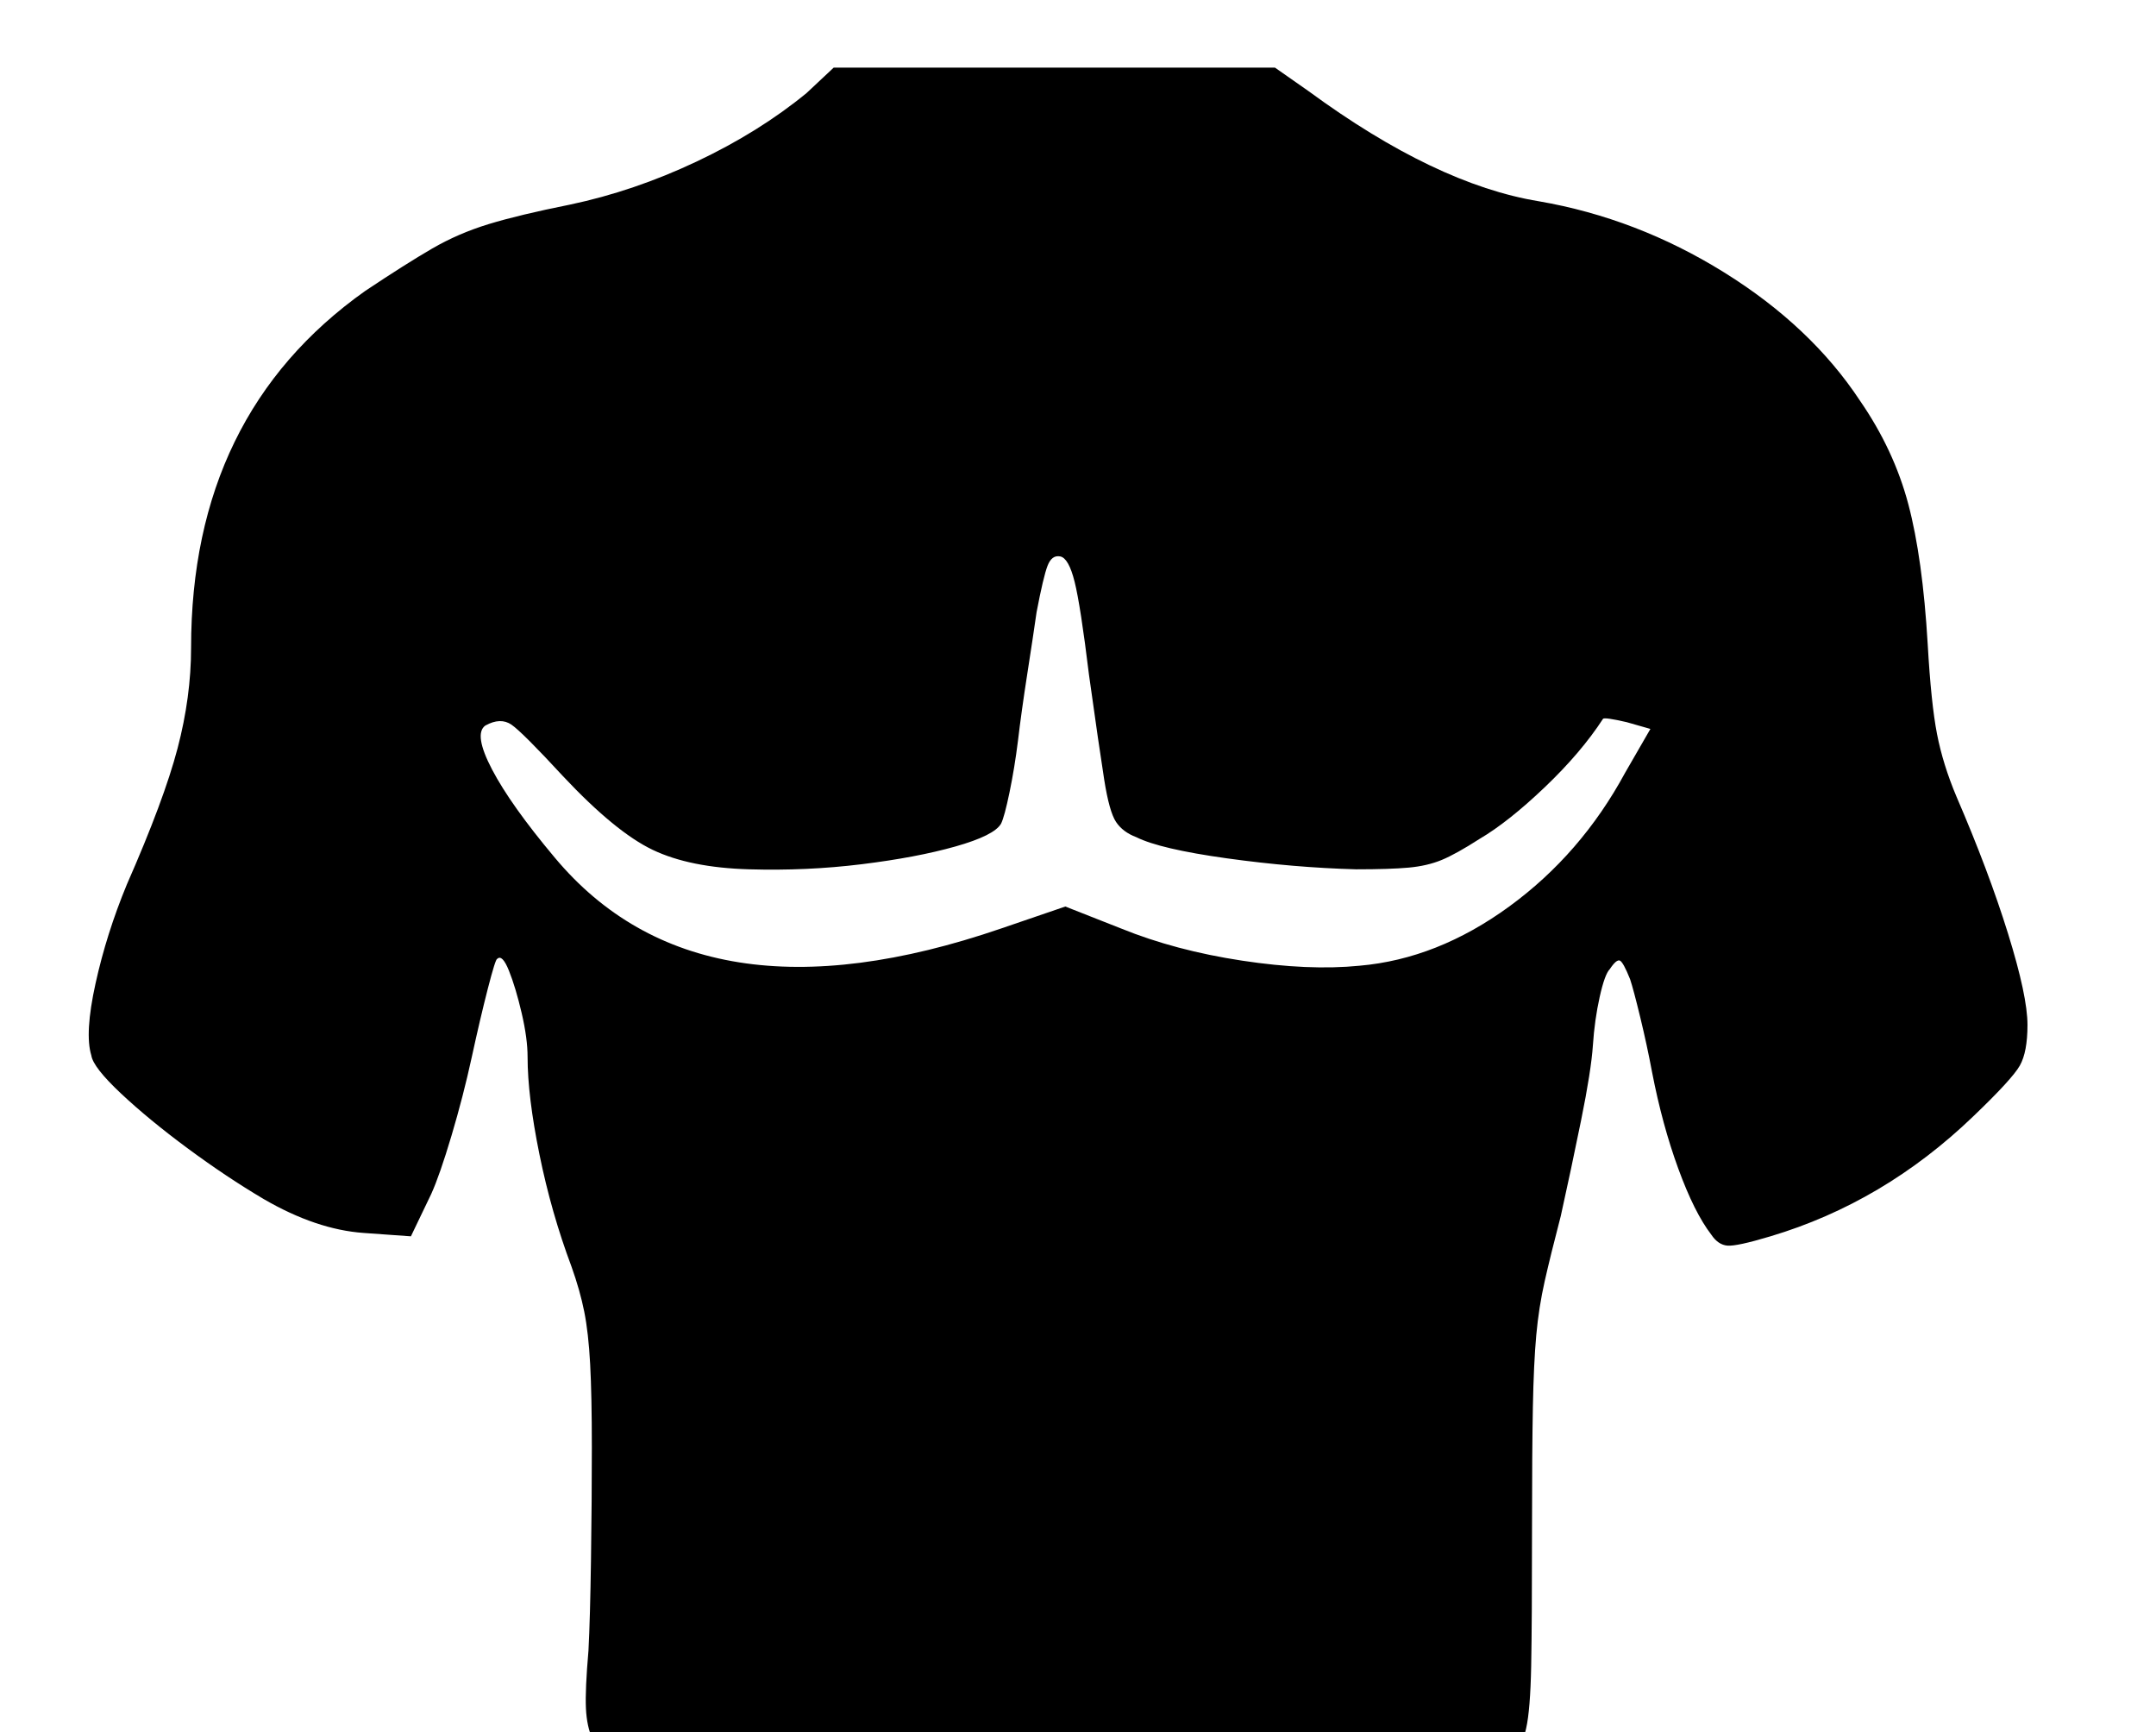
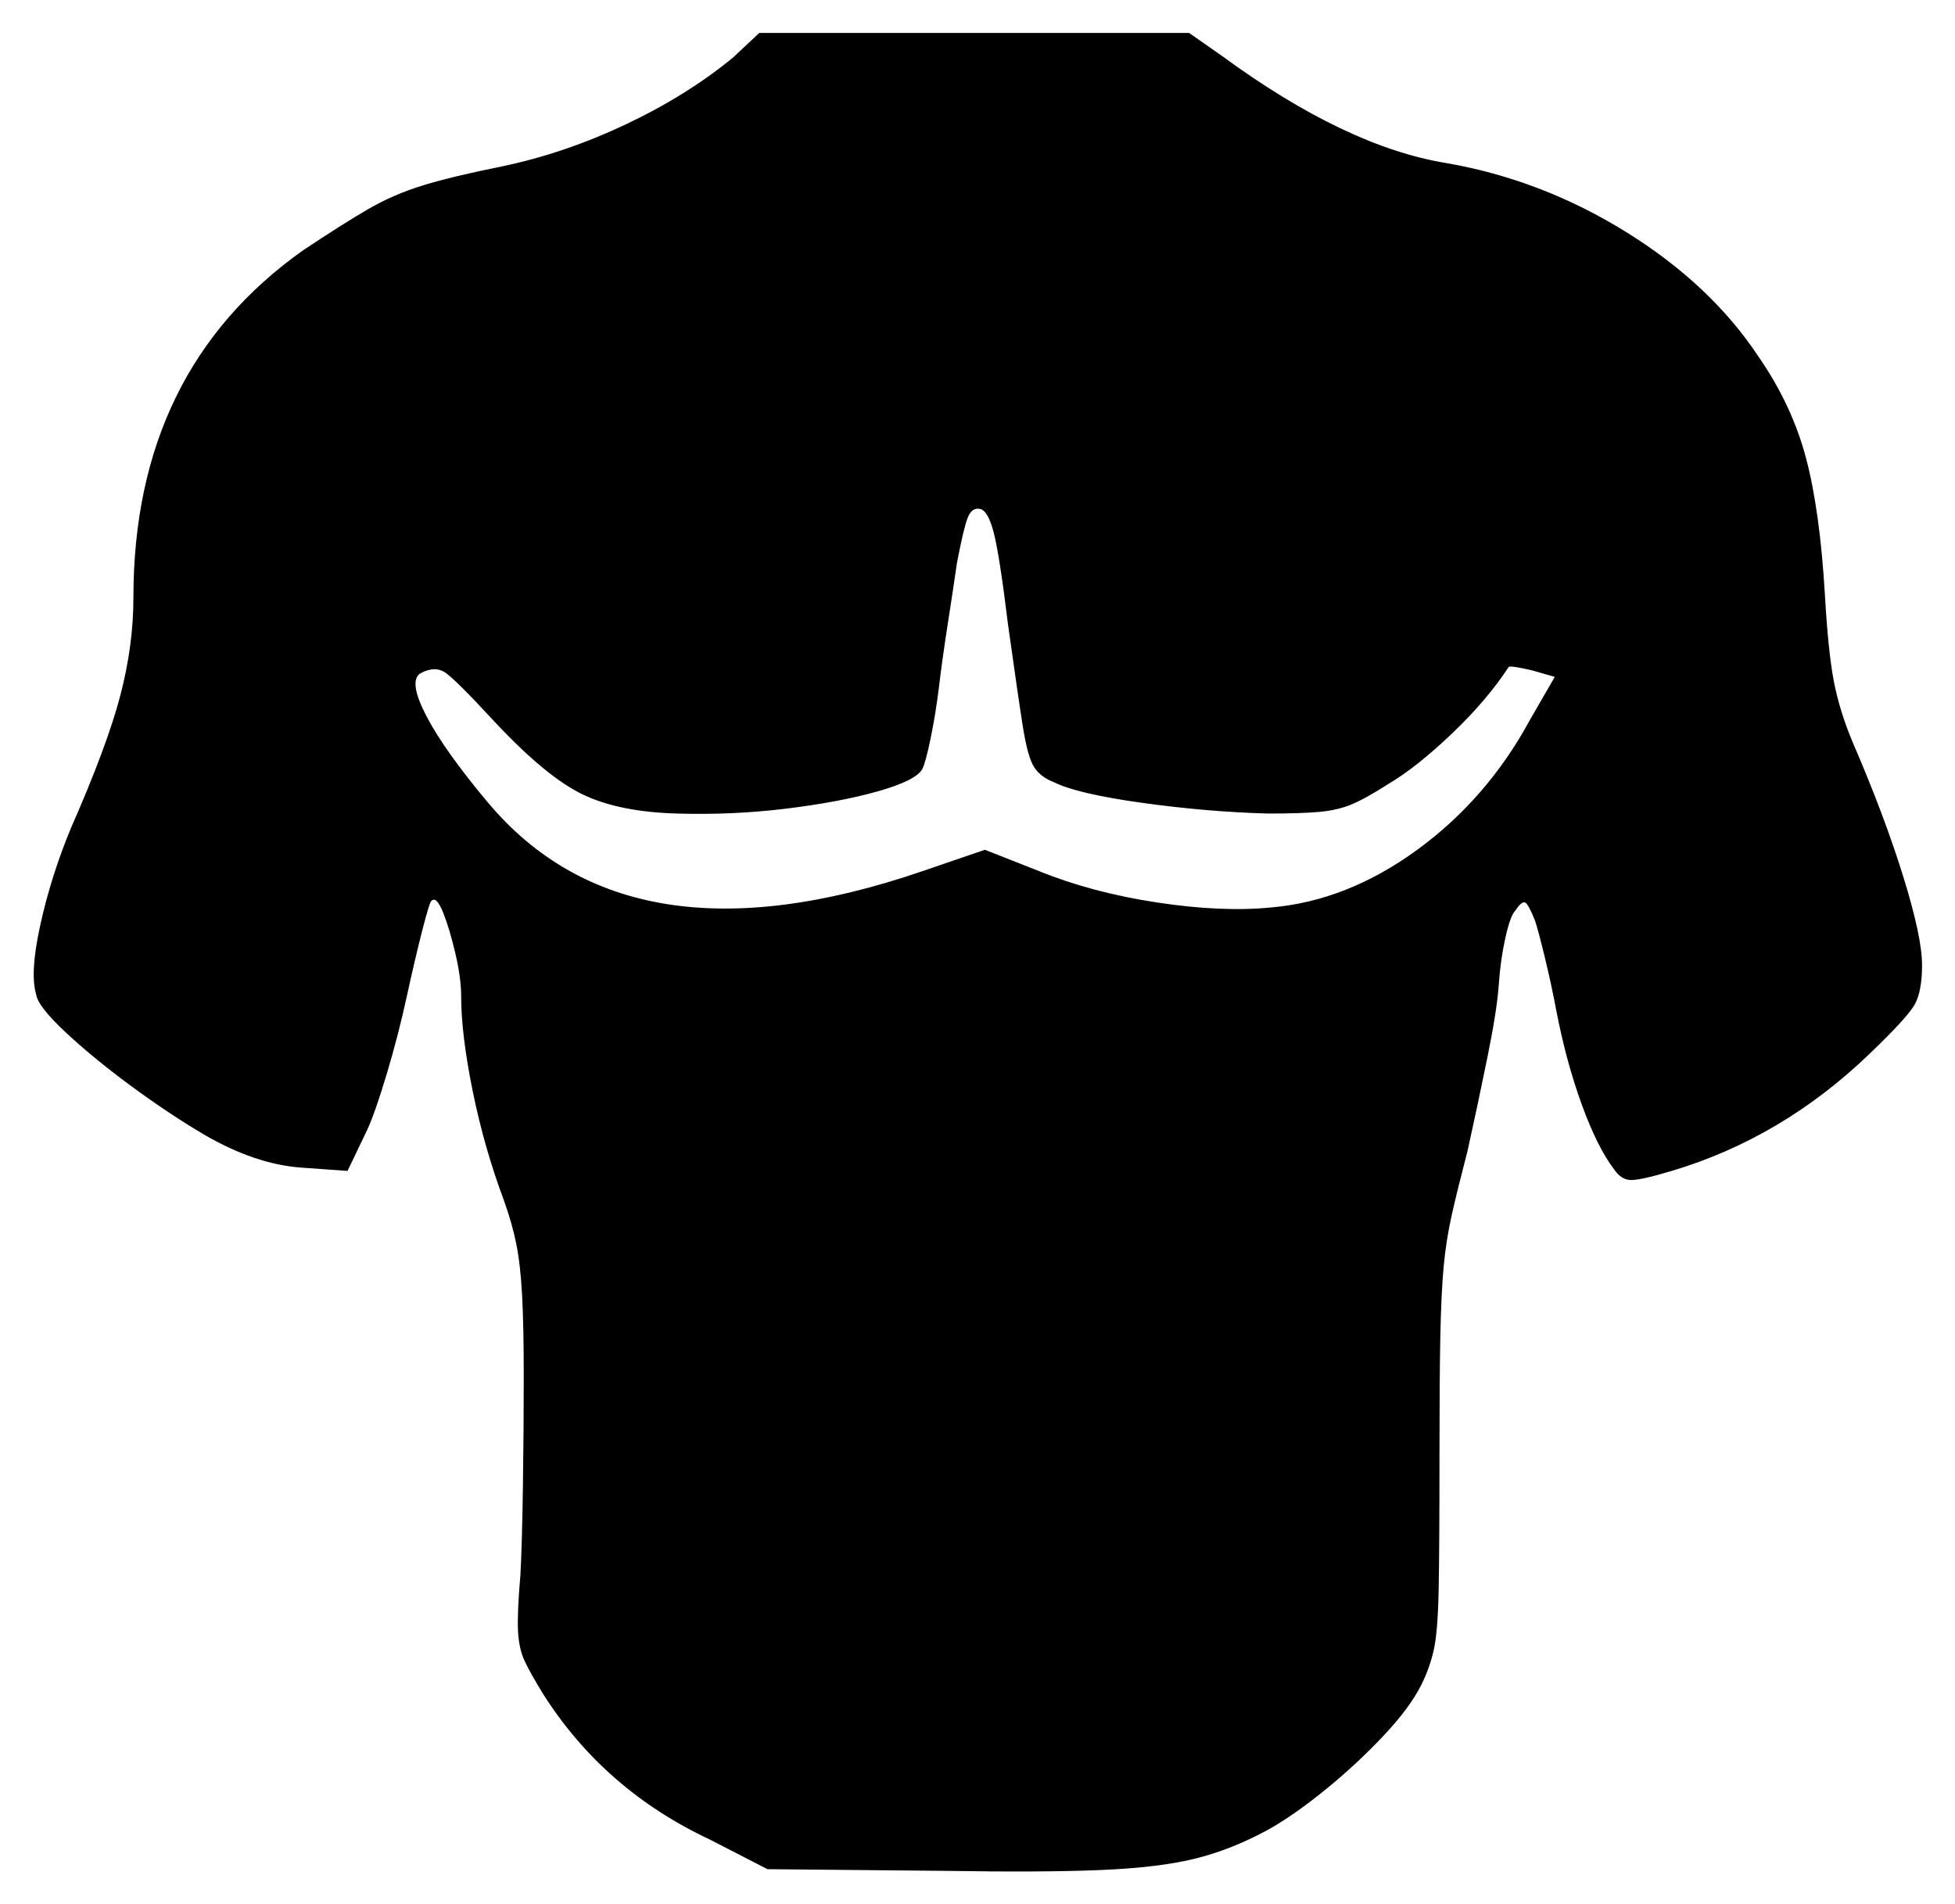
- <svg xmlns="http://www.w3.org/2000/svg" fill="currentColor" viewBox="0 0 1275 1024">
+ <svg xmlns="http://www.w3.org/2000/svg" fill="currentColor" viewBox="32 20 1187 1156">
  <g transform="matrix(1 0 0 -1 0 950)">
    <path d="M754 910L624 910L493 910L477 895Q449 872 412 854.5Q375 837 337 829Q307 823 289 817.5Q271 812 255.5 803Q240 794 216 778Q113 705 113 567Q113 538 105 507.5Q97 477 75 427Q63 398 56.5 368.5Q50 339 54 326Q55 319 71.5 303.5Q88 288 111 271Q134 254 156 241Q187 223 215 221L243 219L255 244Q260 255 267 278.5Q274 302 279 325Q284 348 288.5 365.5Q293 383 294 383Q297 386 301 376Q305 366 308.5 351Q312 336 312 325Q312 302 319 267.5Q326 233 338 201Q343 187 345.5 174.5Q348 162 349 143.5Q350 125 350 94Q350 63 349.5 28Q349 -7 348 -26Q346 -49 346.5 -60Q347 -71 350.5 -78.5Q354 -86 362 -99Q399 -157 463 -187L498 -205L605 -206Q665 -207 700.5 -205.5Q736 -204 758 -198.5Q780 -193 802 -181Q818 -172 837 -156.5Q856 -141 872 -124Q888 -107 895 -93Q900 -83 902.5 -72Q905 -61 905.5 -35Q906 -9 906 48Q906 92 906.5 118Q907 144 908.5 160.5Q910 177 913.5 192.5Q917 208 923 231Q929 258 935 287.5Q941 317 942 332Q943 347 946 360.5Q949 374 952 377Q956 383 958 382Q960 381 964 371Q966 365 970 348.5Q974 332 977 316Q983 285 992.5 259Q1002 233 1012 220Q1016 214 1021.5 213.5Q1027 213 1047 219Q1114 239 1167 290Q1190 312 1194.5 320Q1199 328 1199 344Q1199 361 1187.5 398Q1176 435 1157 479Q1149 498 1145.5 516Q1142 534 1140 569Q1137 620 1128.5 652Q1120 684 1100 713Q1071 757 1019.5 789Q968 821 910 831Q849 841 774 896ZM627 621Q632 620 635.5 606Q639 592 644 551Q650 508 653 489Q656 470 660 464Q664 458 672 455Q686 448 725.5 442.5Q765 437 802 436Q822 436 833 437Q844 438 852.5 441.5Q861 445 875 454Q892 464 913.5 484.5Q935 505 948 525Q949 526 962 523L976 519L961 493Q935 445 892.5 414Q850 383 804 379Q774 376 734.5 382Q695 388 663 401L630 414L592 401Q414 340 328 443Q302 474 291 495Q280 516 287 521Q296 526 302.5 521.5Q309 517 333 491Q364 458 386 447.5Q408 437 443 436Q477 435 509.5 439Q542 443 565 449.5Q588 456 592 463Q594 467 597 481.5Q600 496 602 512Q604 529 607.5 551.5Q611 574 613 588Q617 609 619.5 615.5Q622 622 627 621Z" />
  </g>
</svg>
